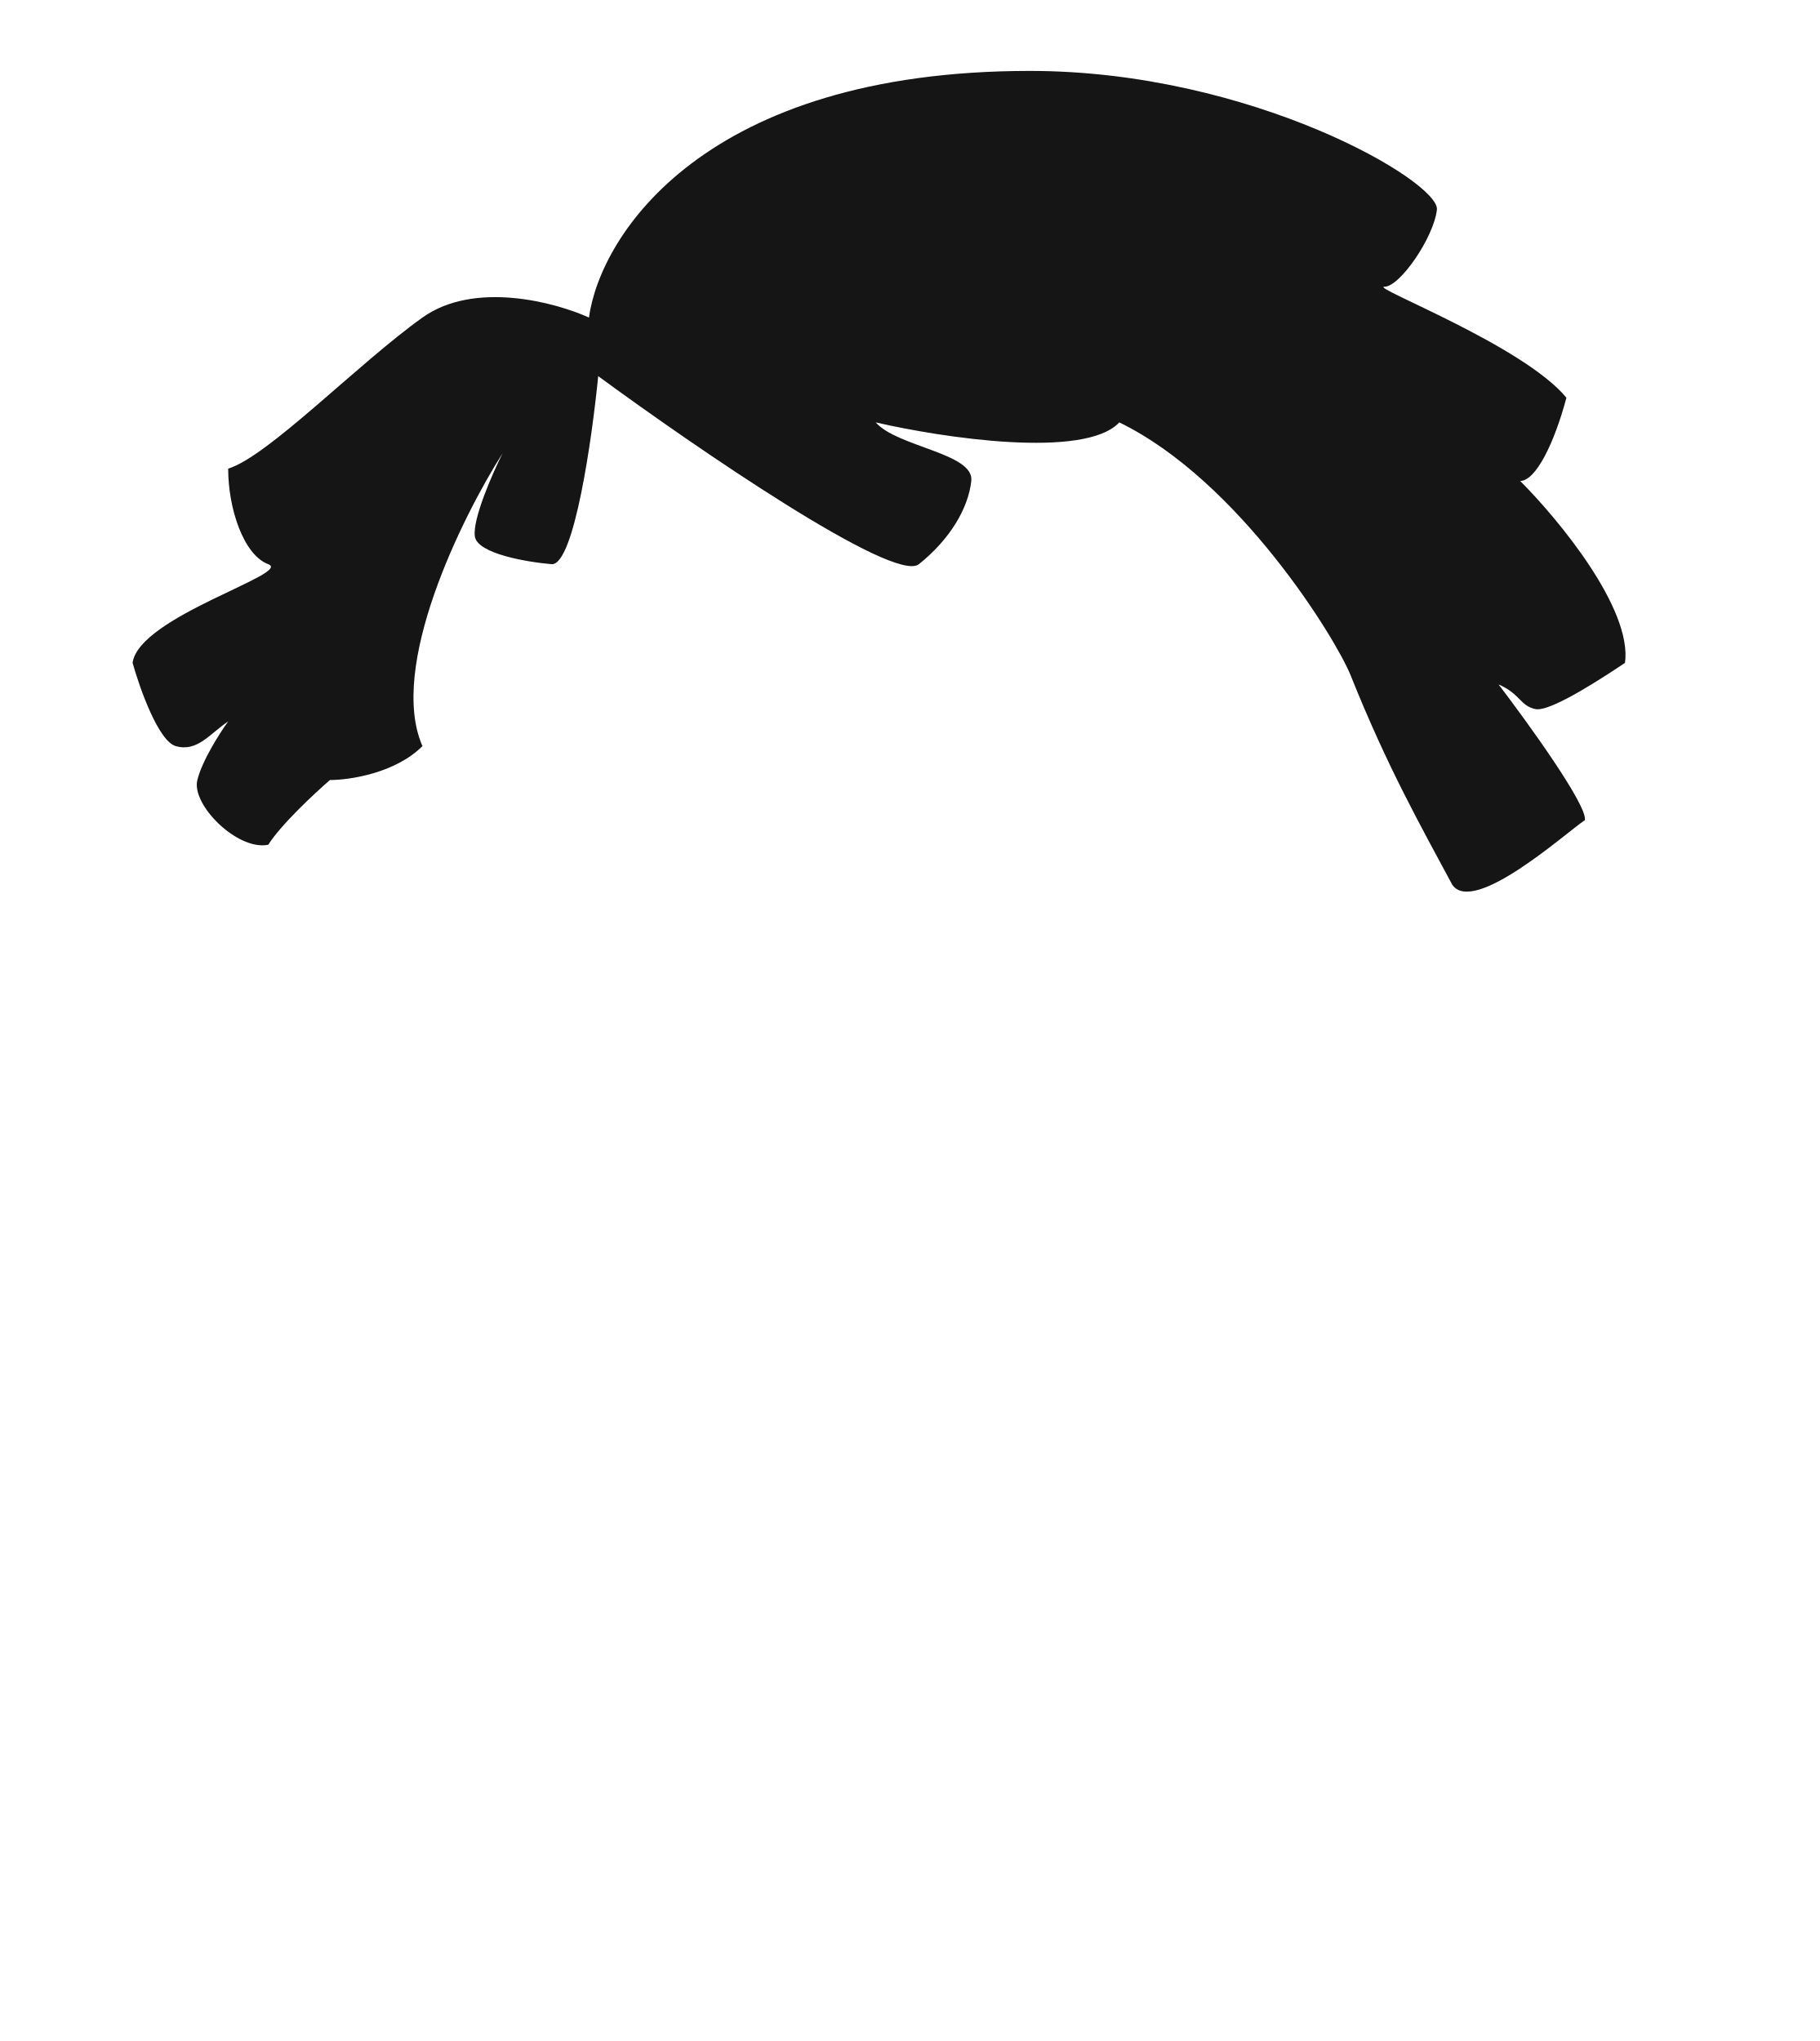
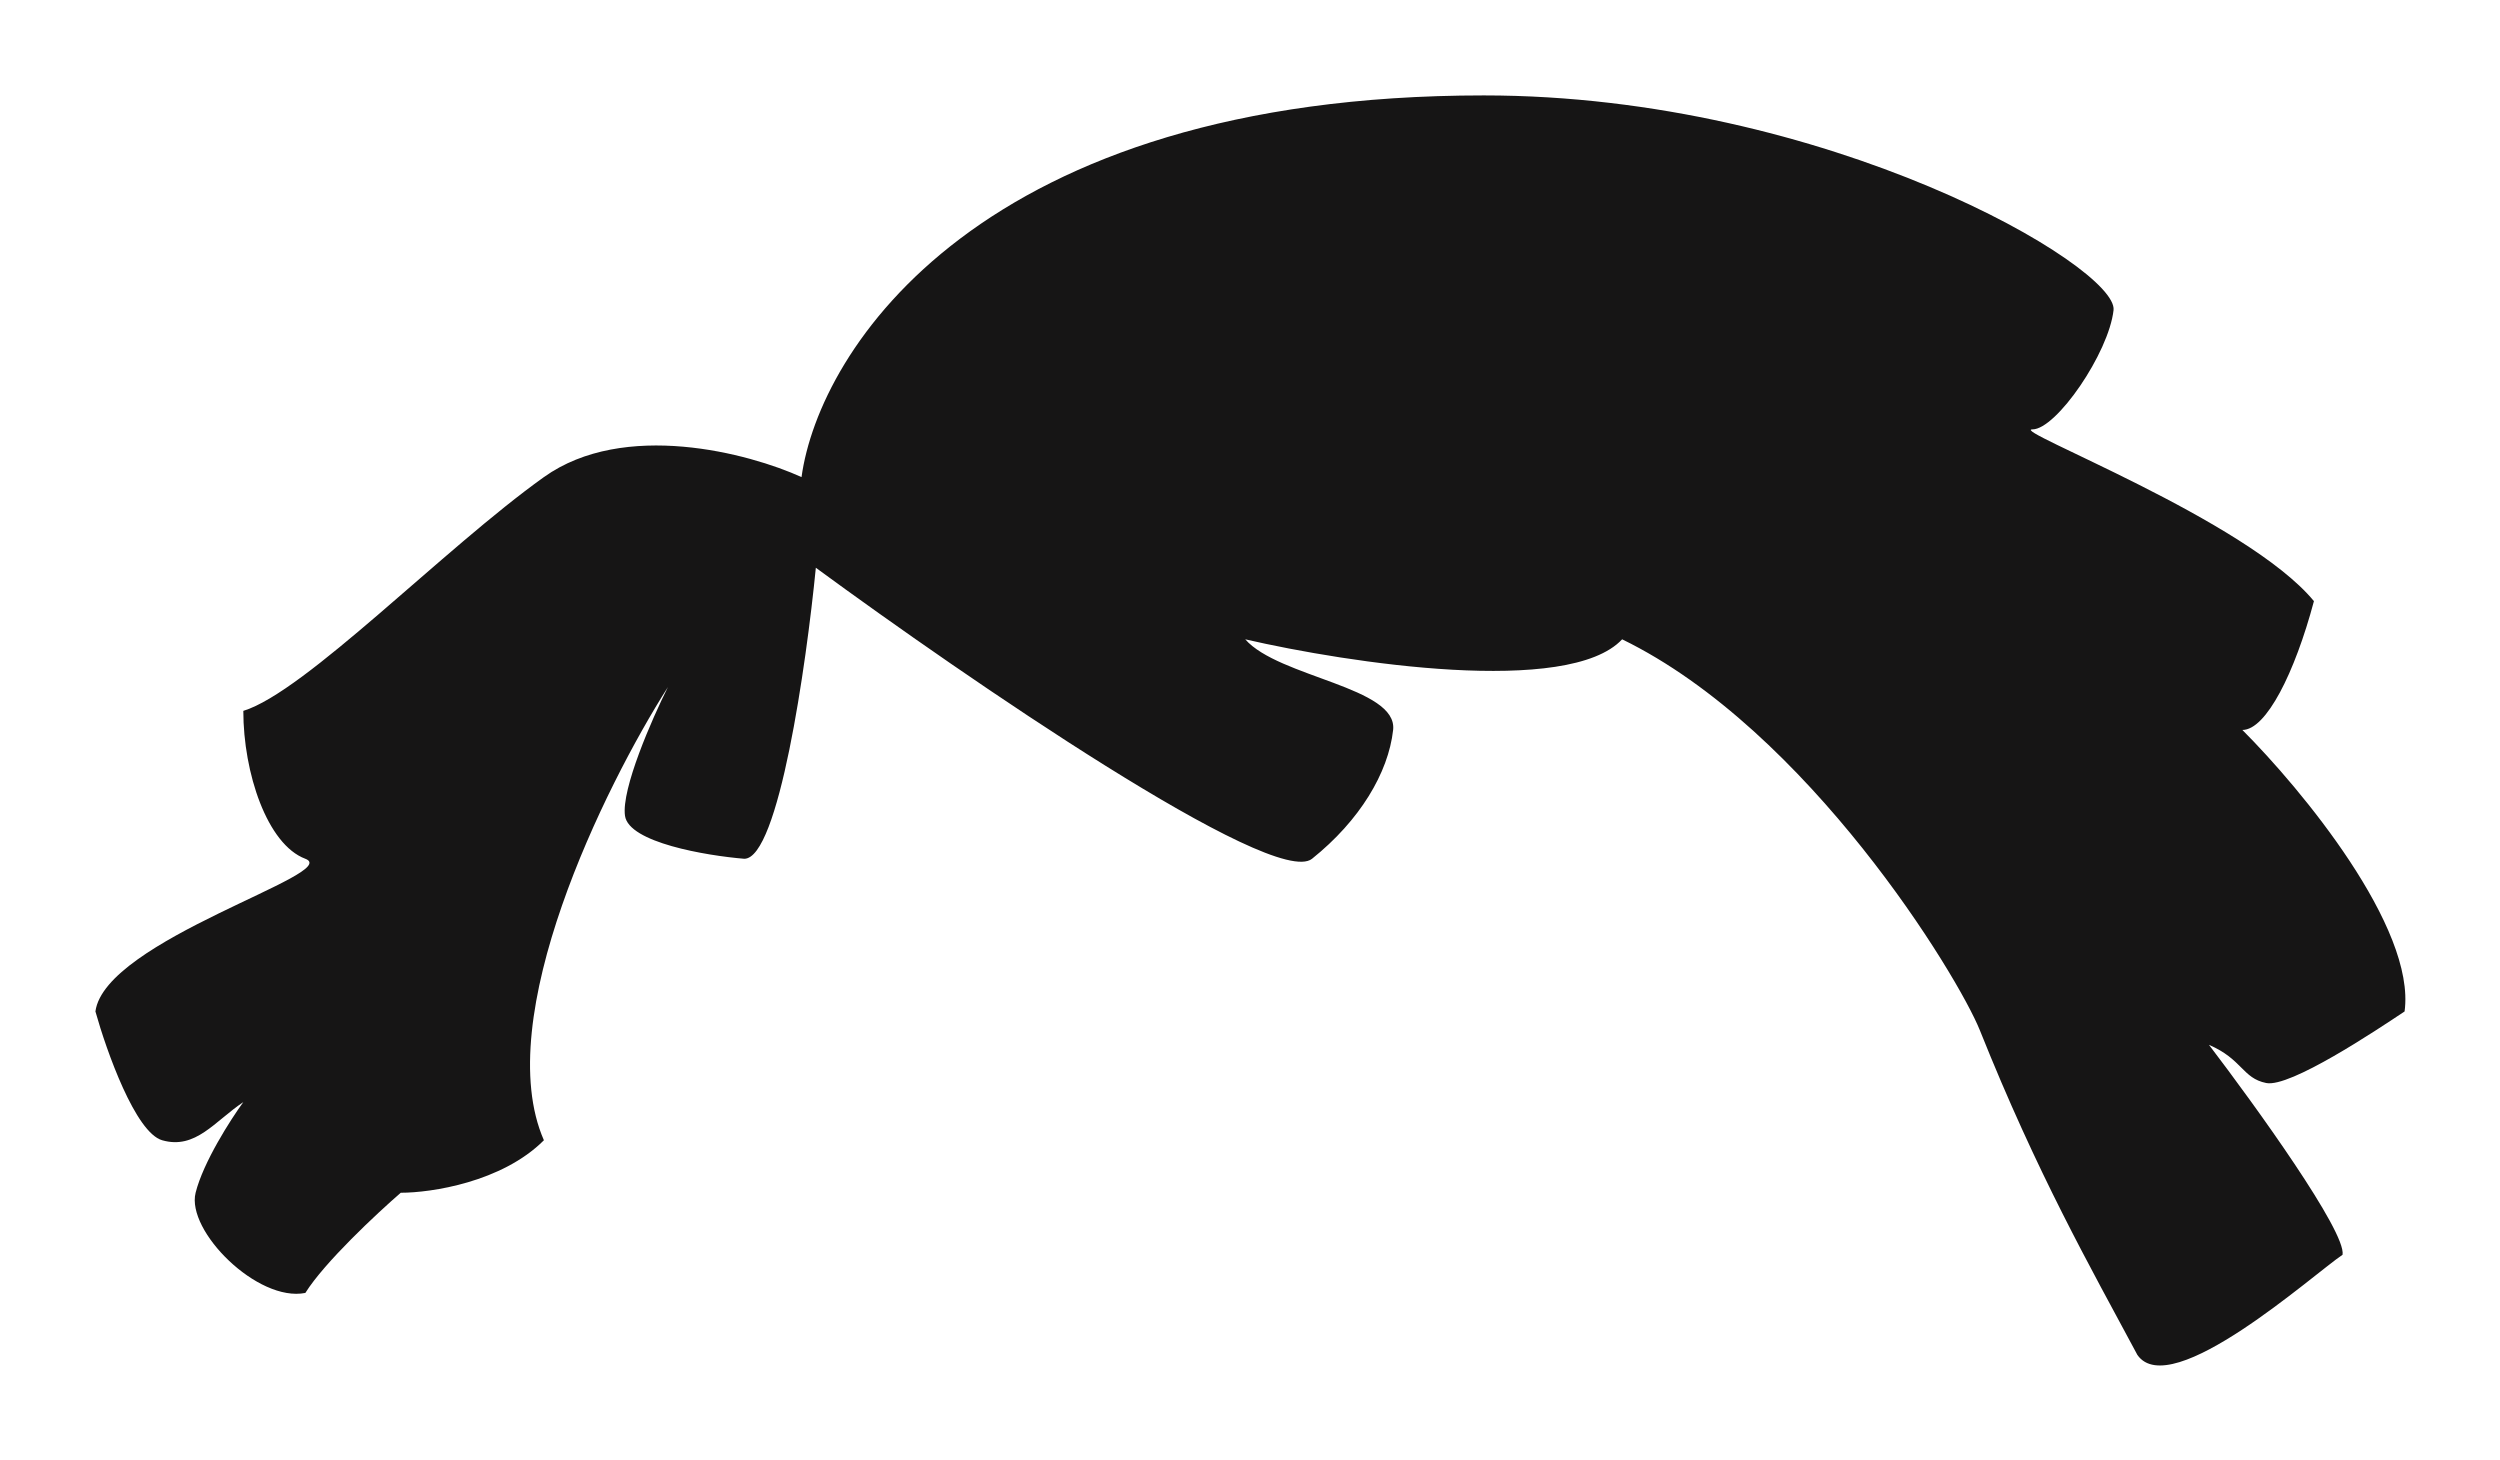
- <svg xmlns="http://www.w3.org/2000/svg" width="295" height="331" viewBox="0 0 295 331" fill="none">
-   <path d="M167 11.5C114.2 11.5 97.333 38.167 95.5 51.5C90 49 76.9 45.5 68.5 51.5C58 59 43.5 74 37 76C37 82.5 39.5 90 43.5 91.5C47.5 93 22.5 100 21.5 107.5C22.667 111.667 25.7 120.2 28.5 121C32 122 34 119 37 117C35.667 118.833 32.8 123.3 32 126.5C31 130.5 38.5 138 43.5 137C45.5 133.8 51 128.667 53.5 126.5C56.667 126.5 64.1 125.4 68.5 121C62.9 108.2 74.833 84 81.5 73.5C79.833 76.833 76.6 84.2 77 87C77.4 89.8 85.5 91.167 89.5 91.5C93.1 91.5 96 71.167 97 61C112.667 72.5 145 94.7 149 91.5C154 87.5 157 82.5 157.5 78C158 73.5 145.5 72.5 142 68.5C152.833 71 175.9 74.5 181.5 68.5C201 78 216.703 103.758 219 109.5C225 124.5 230.5 134.167 235.5 143.5C239 148.5 254 135 257 133C257.4 130.6 247.833 117.333 243 111C246.5 112.5 246.5 114.5 249 115C251.5 115.5 260.5 109.5 263.5 107.5C264.7 98.7 252.667 84.167 246.5 78C249 78 252 72 254 64.5C247 56 222 46.5 224.5 46.5C227 46.5 232.5 38.5 233 34C233.5 29.5 203 11.5 167 11.5Z" fill="#161515" />
+ <svg xmlns="http://www.w3.org/2000/svg" width="262" height="153" viewBox="0 0 262 153" fill="none">
+   <path d="M167 11.5C114.2 11.5 97.333 38.167 95.5 51.5C90 49 76.9 45.5 68.5 51.5C58 59 43.5 74 37 76C37 82.5 39.5 90 43.5 91.5C47.5 93 22.5 100 21.5 107.5C22.667 111.667 25.7 120.2 28.5 121C32 122 34 119 37 117C35.667 118.833 32.8 123.3 32 126.5C31 130.5 38.5 138 43.5 137C45.5 133.8 51 128.667 53.5 126.5C56.667 126.5 64.1 125.4 68.5 121C62.9 108.2 74.833 84 81.5 73.5C79.833 76.833 76.6 84.2 77 87C77.4 89.8 85.5 91.167 89.5 91.5C93.1 91.5 96 71.167 97 61C112.667 72.5 145 94.7 149 91.5C154 87.5 157 82.5 157.5 78C158 73.5 145.5 72.5 142 68.5C152.833 71 175.9 74.5 181.5 68.5C201 78 216.703 103.758 219 109.5C225 124.5 230.5 134.167 235.5 143.5C239 148.5 254 135 257 133C257.4 130.6 247.833 117.333 243 111C246.5 112.5 246.5 114.5 249 115C251.5 115.5 260.5 109.5 263.5 107.5C264.7 98.7 252.667 84.167 246.5 78C249 78 252 72 254 64.5C247 56 222 46.5 224.5 46.5C227 46.5 232.5 38.5 233 34C233.5 29.5 203 11.5 167 11.5Z" fill="#161515" transform="translate(-11.5, -1.5)" />
</svg>
